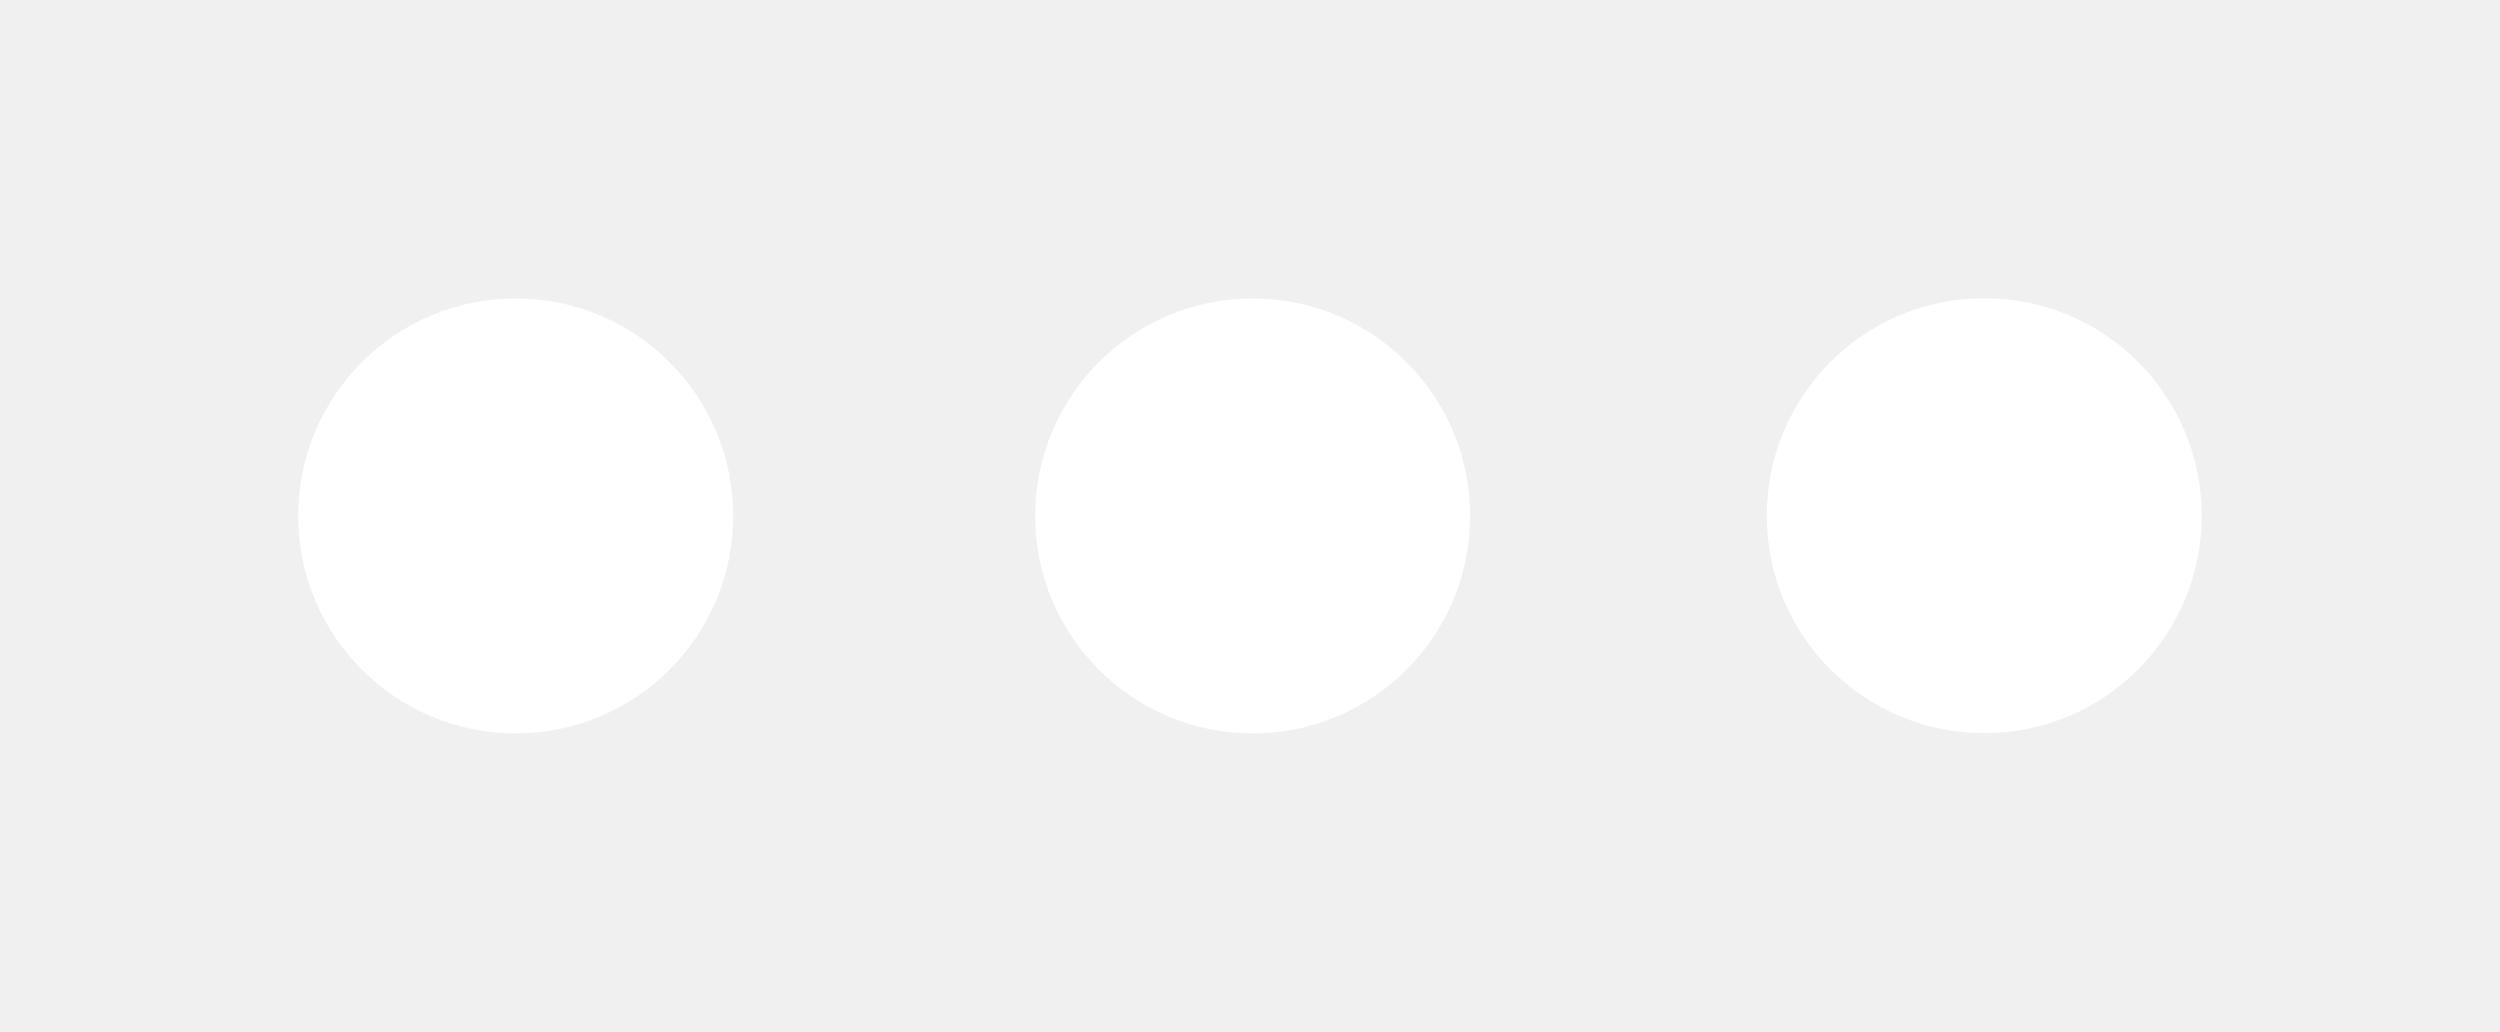
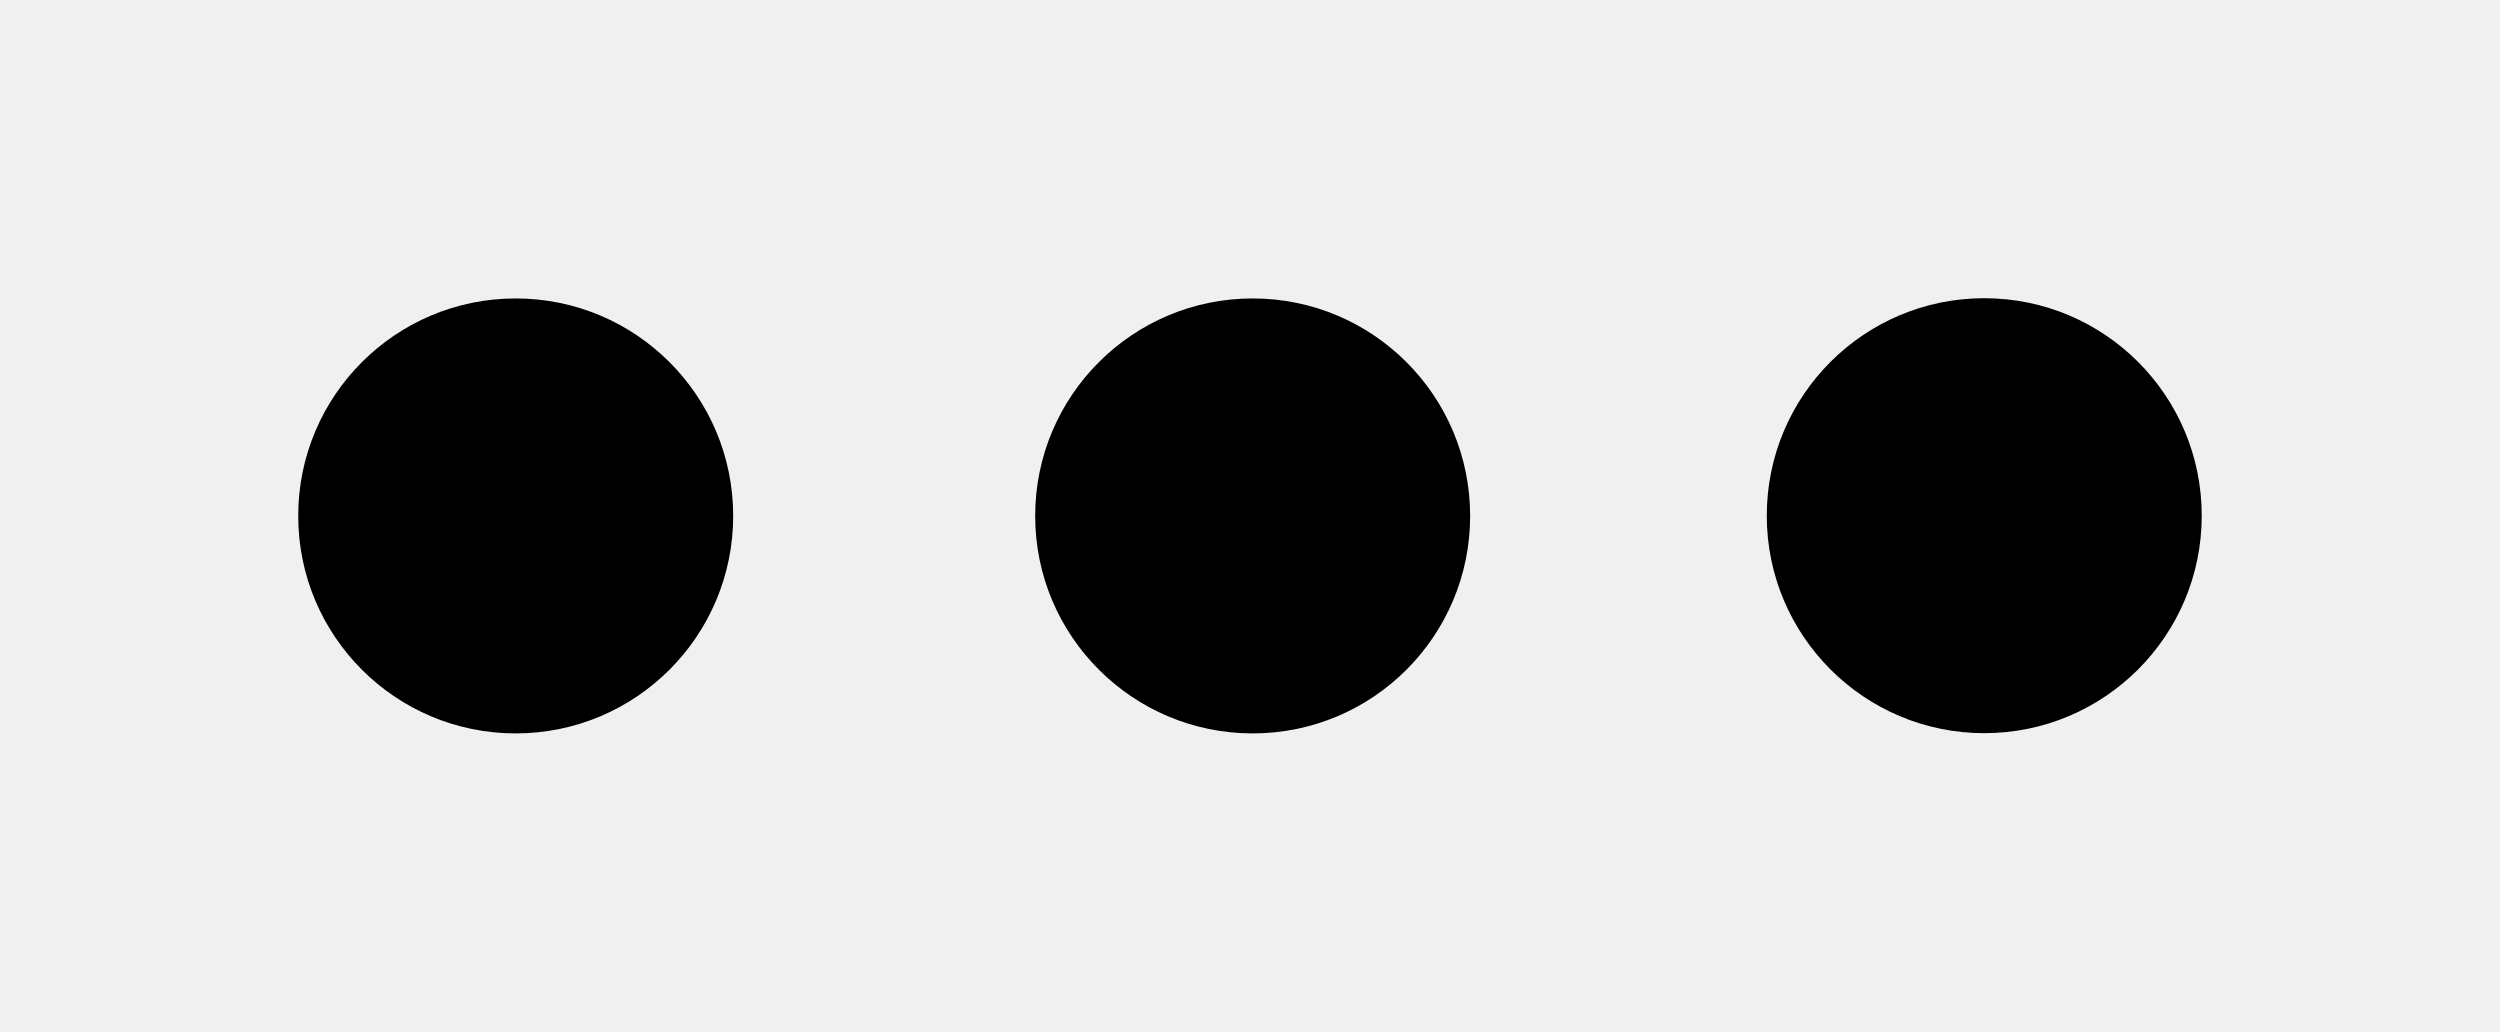
- <svg xmlns="http://www.w3.org/2000/svg" width="41.912" height="17.295" id="svg3187" version="1.1">
+ <svg xmlns="http://www.w3.org/2000/svg" version="1.1" width="41.912" height="17.295" id="svg3187">
  <defs id="defs3189" />
-   <g id="layer1" transform="translate(458.4286,-430.7956)">
-     <path id="svg_1" style="fill:#ffffff" d="m -421.517,439.441 c 0,2.014 -1.631,3.646 -3.646,3.646 -2.012,0 -3.646,-1.632 -3.646,-3.646 0,-2.014 1.633,-3.646 3.646,-3.646 2.015,0 3.646,1.632 3.646,3.646 z m -12.265,0.004 c 0,2.014 -1.631,3.646 -3.646,3.646 -2.012,0 -3.646,-1.632 -3.646,-3.646 0,-2.014 1.633,-3.646 3.646,-3.646 2.015,0 3.646,1.632 3.646,3.646 z m -12.355,0 c 0,2.014 -1.632,3.646 -3.646,3.646 -2.014,0 -3.646,-1.632 -3.646,-3.646 0,-2.014 1.632,-3.646 3.646,-3.646 2.014,0 3.646,1.632 3.646,3.646 z" />
+   <g transform="translate(458.4286,-430.7956)" id="layer1">
+     <path d="m -421.517,439.441 c 0,2.014 -1.631,3.646 -3.646,3.646 -2.012,0 -3.646,-1.632 -3.646,-3.646 0,-2.014 1.633,-3.646 3.646,-3.646 2.015,0 3.646,1.632 3.646,3.646 z m -12.265,0.004 c 0,2.014 -1.631,3.646 -3.646,3.646 -2.012,0 -3.646,-1.632 -3.646,-3.646 0,-2.014 1.633,-3.646 3.646,-3.646 2.015,0 3.646,1.632 3.646,3.646 z m -12.355,0 c 0,2.014 -1.632,3.646 -3.646,3.646 -2.014,0 -3.646,-1.632 -3.646,-3.646 0,-2.014 1.632,-3.646 3.646,-3.646 2.014,0 3.646,1.632 3.646,3.646 z" id="svg_1" style="fill:#000000" />
  </g>
</svg>
